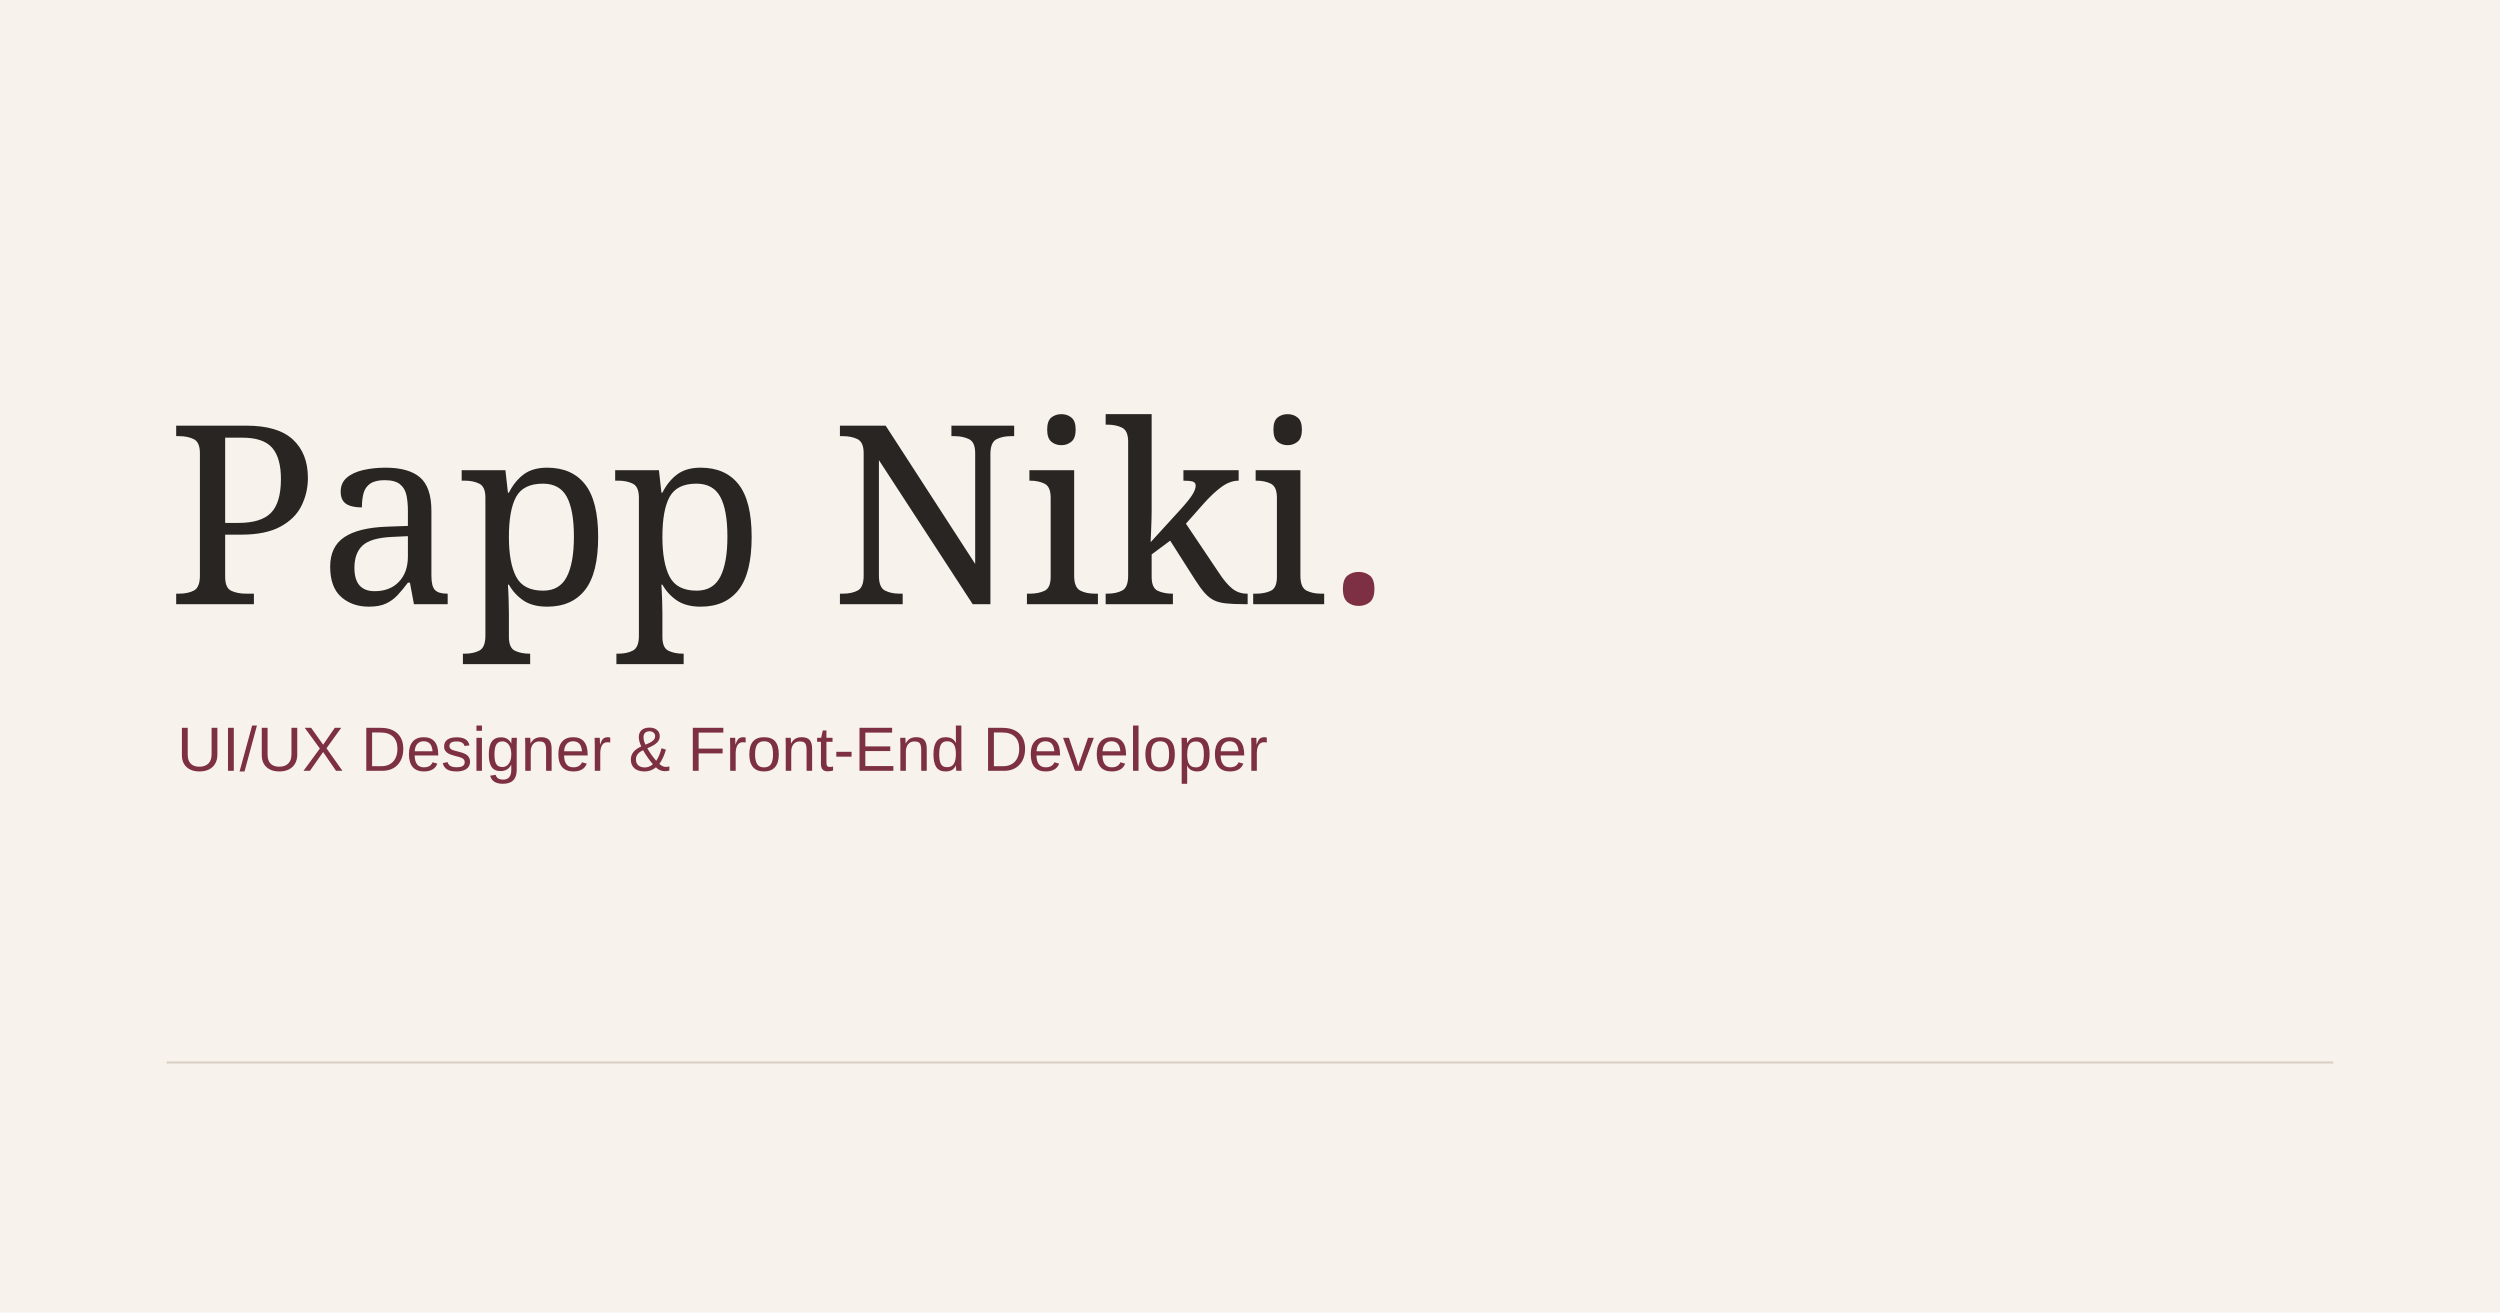
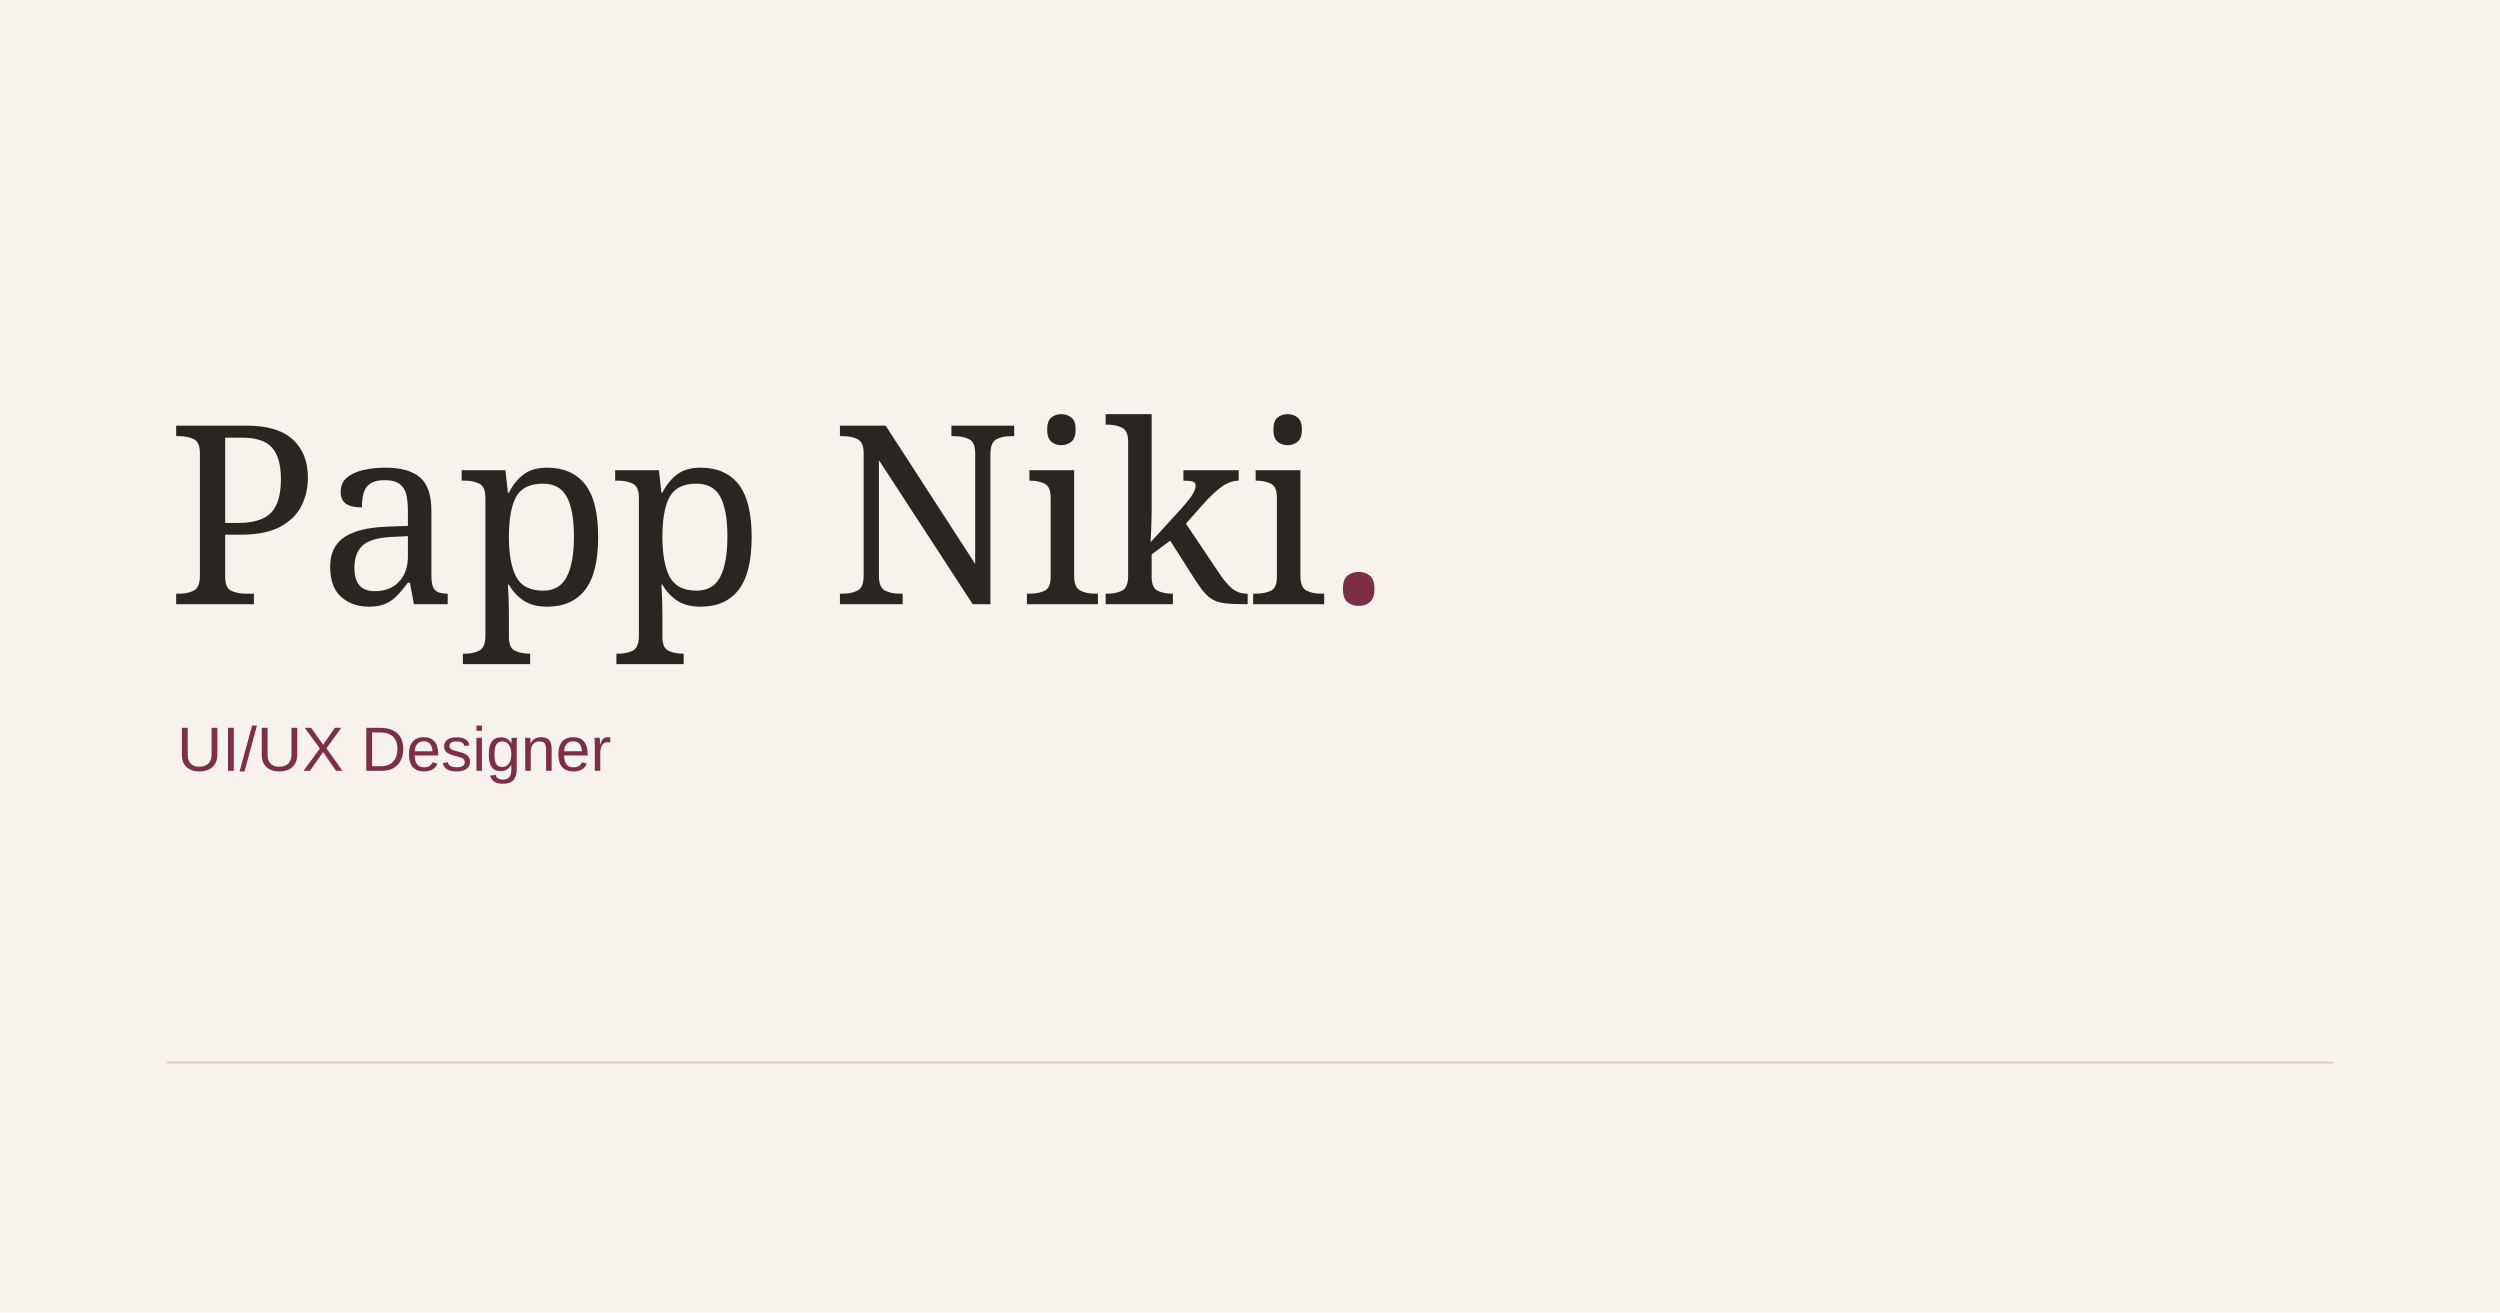
<svg xmlns="http://www.w3.org/2000/svg" width="1200" height="630" viewBox="0 0 1200 630">
  <rect width="1200" height="630" fill="#f7f3ec" />
  <path d="M80 510h1040" stroke="#d9cfc5" />
  <text x="80" y="290" font-family="Georgia,serif" font-size="120" fill="#292523">Papp Niki<tspan fill="#7d2f43">.</tspan>
  </text>
-   <text x="85" y="370" font-family="Arial,sans-serif" font-size="30" fill="#7d2f43">UI/UX Designer &amp; Front-End Developer</text>
+   <text x="85" y="370" font-family="Arial,sans-serif" font-size="30" fill="#7d2f43">UI/UX Designer</text>
</svg>
